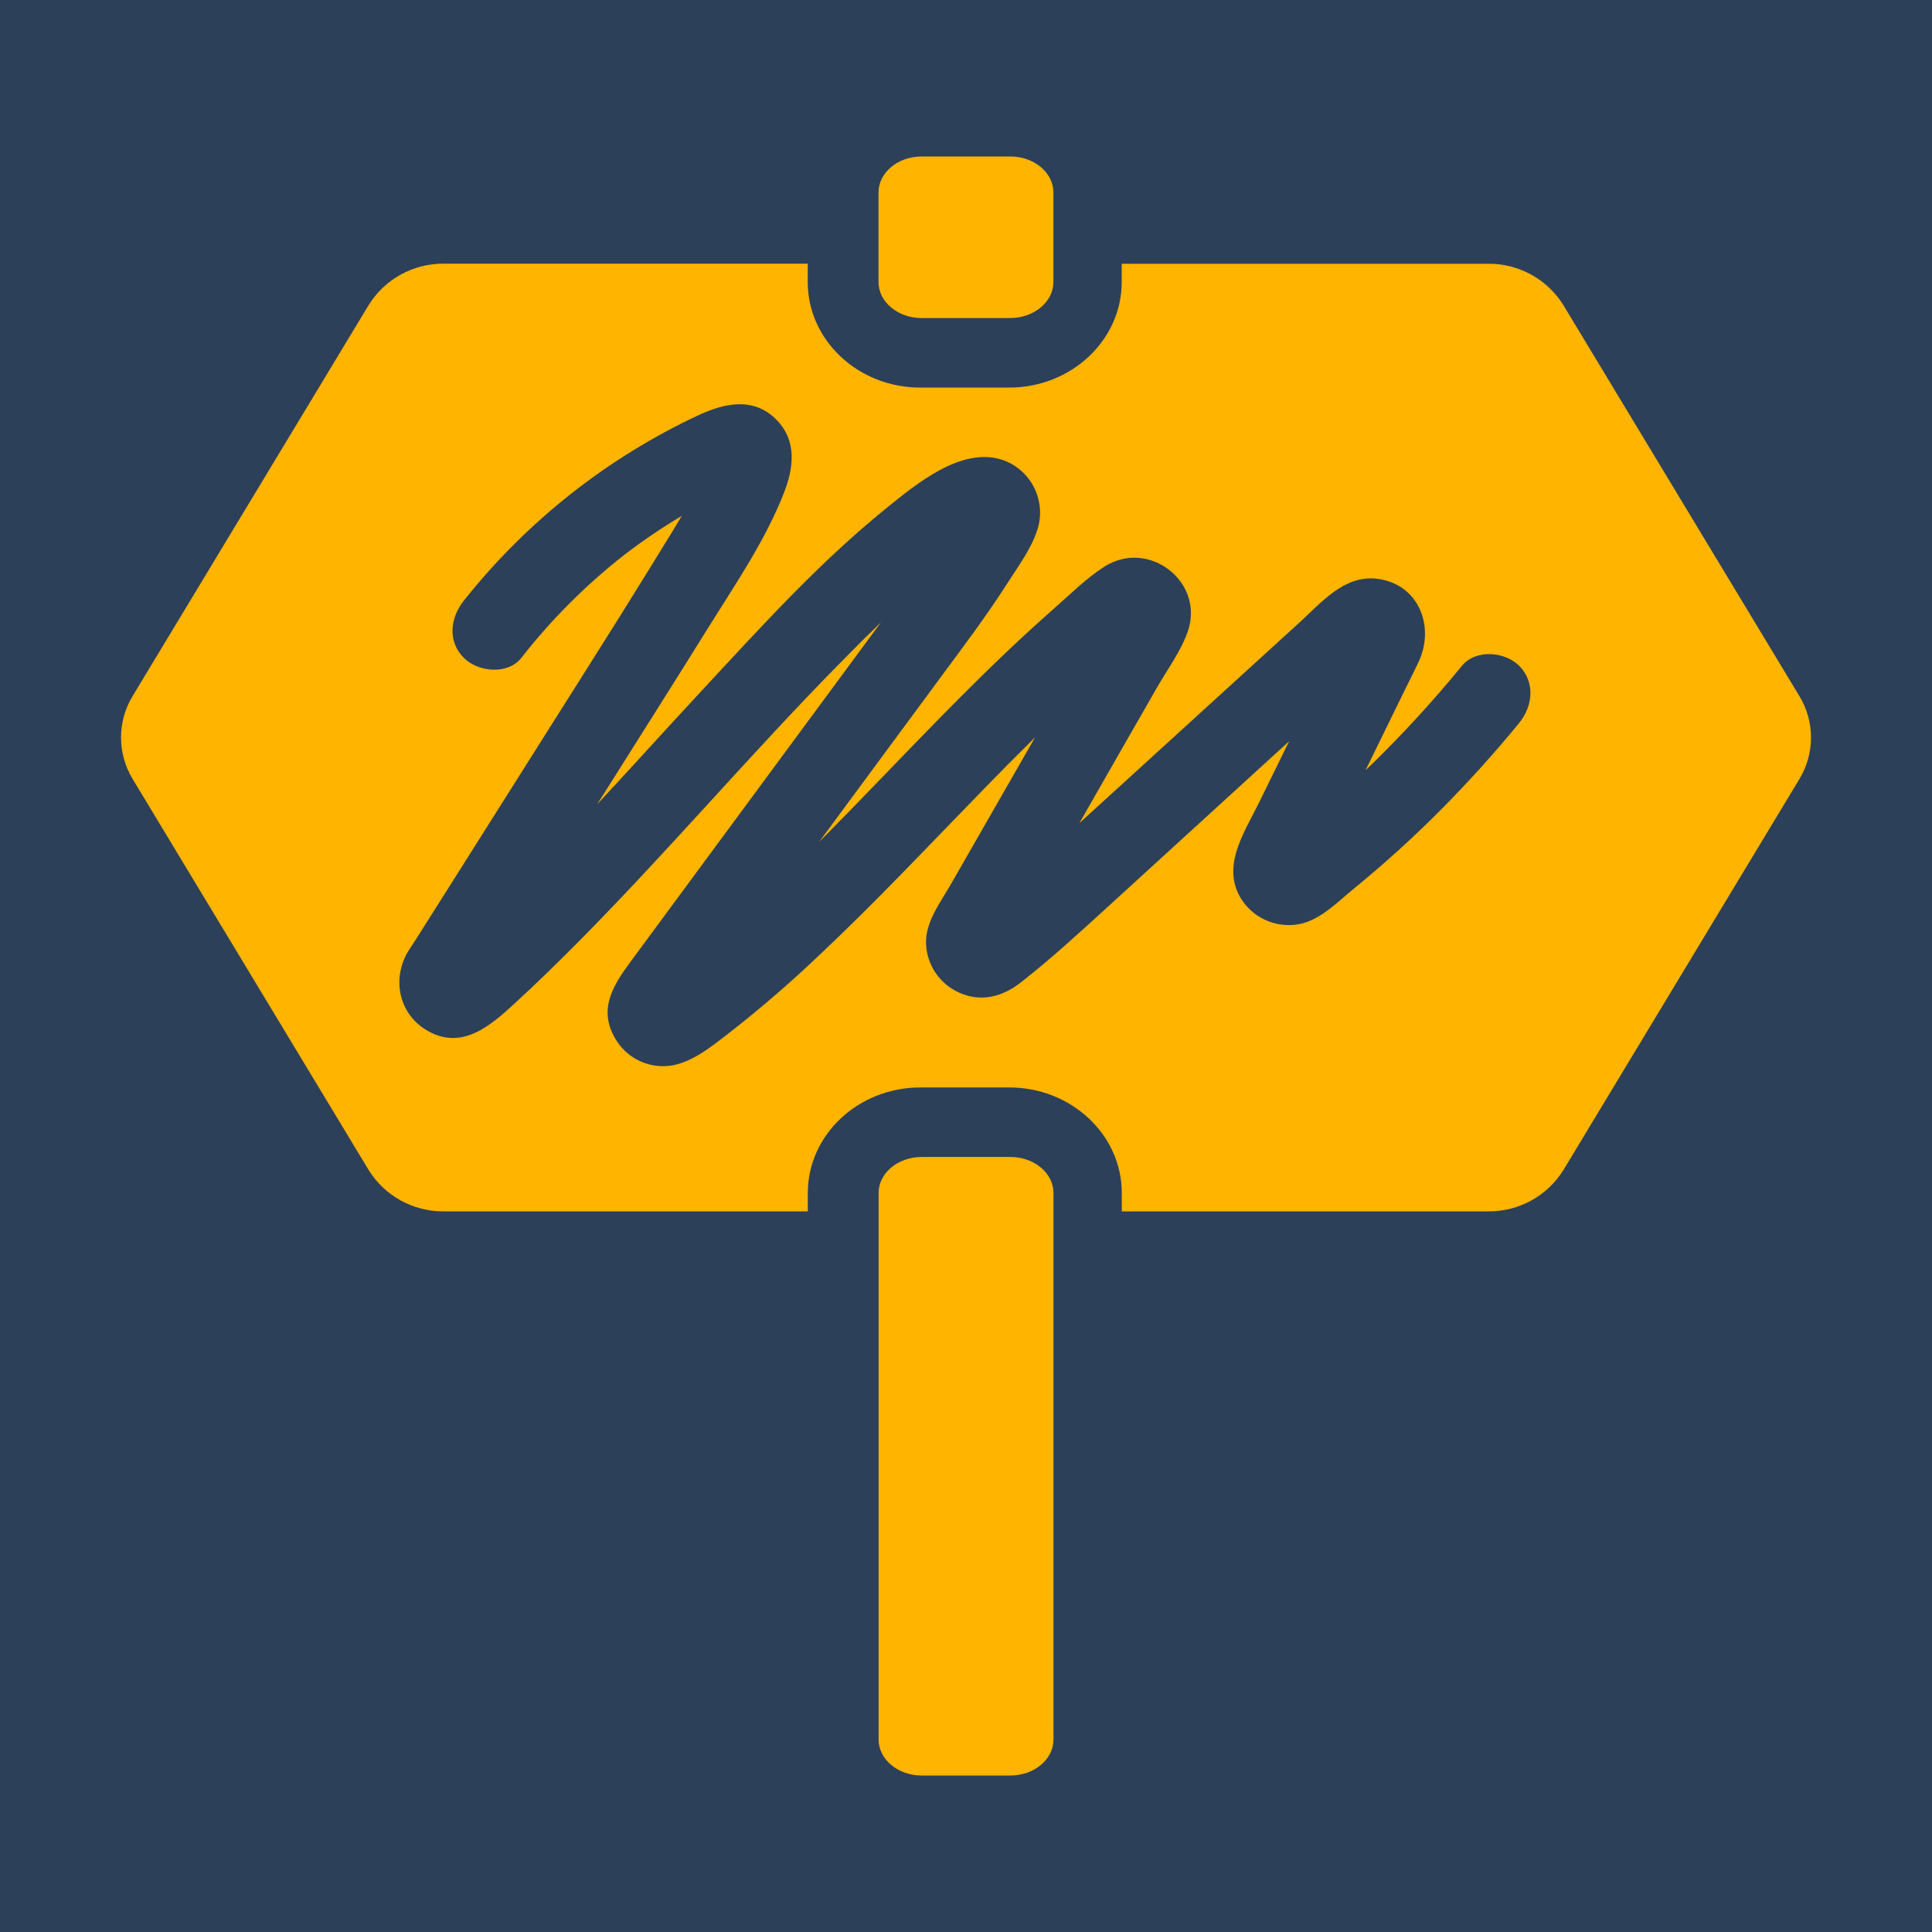
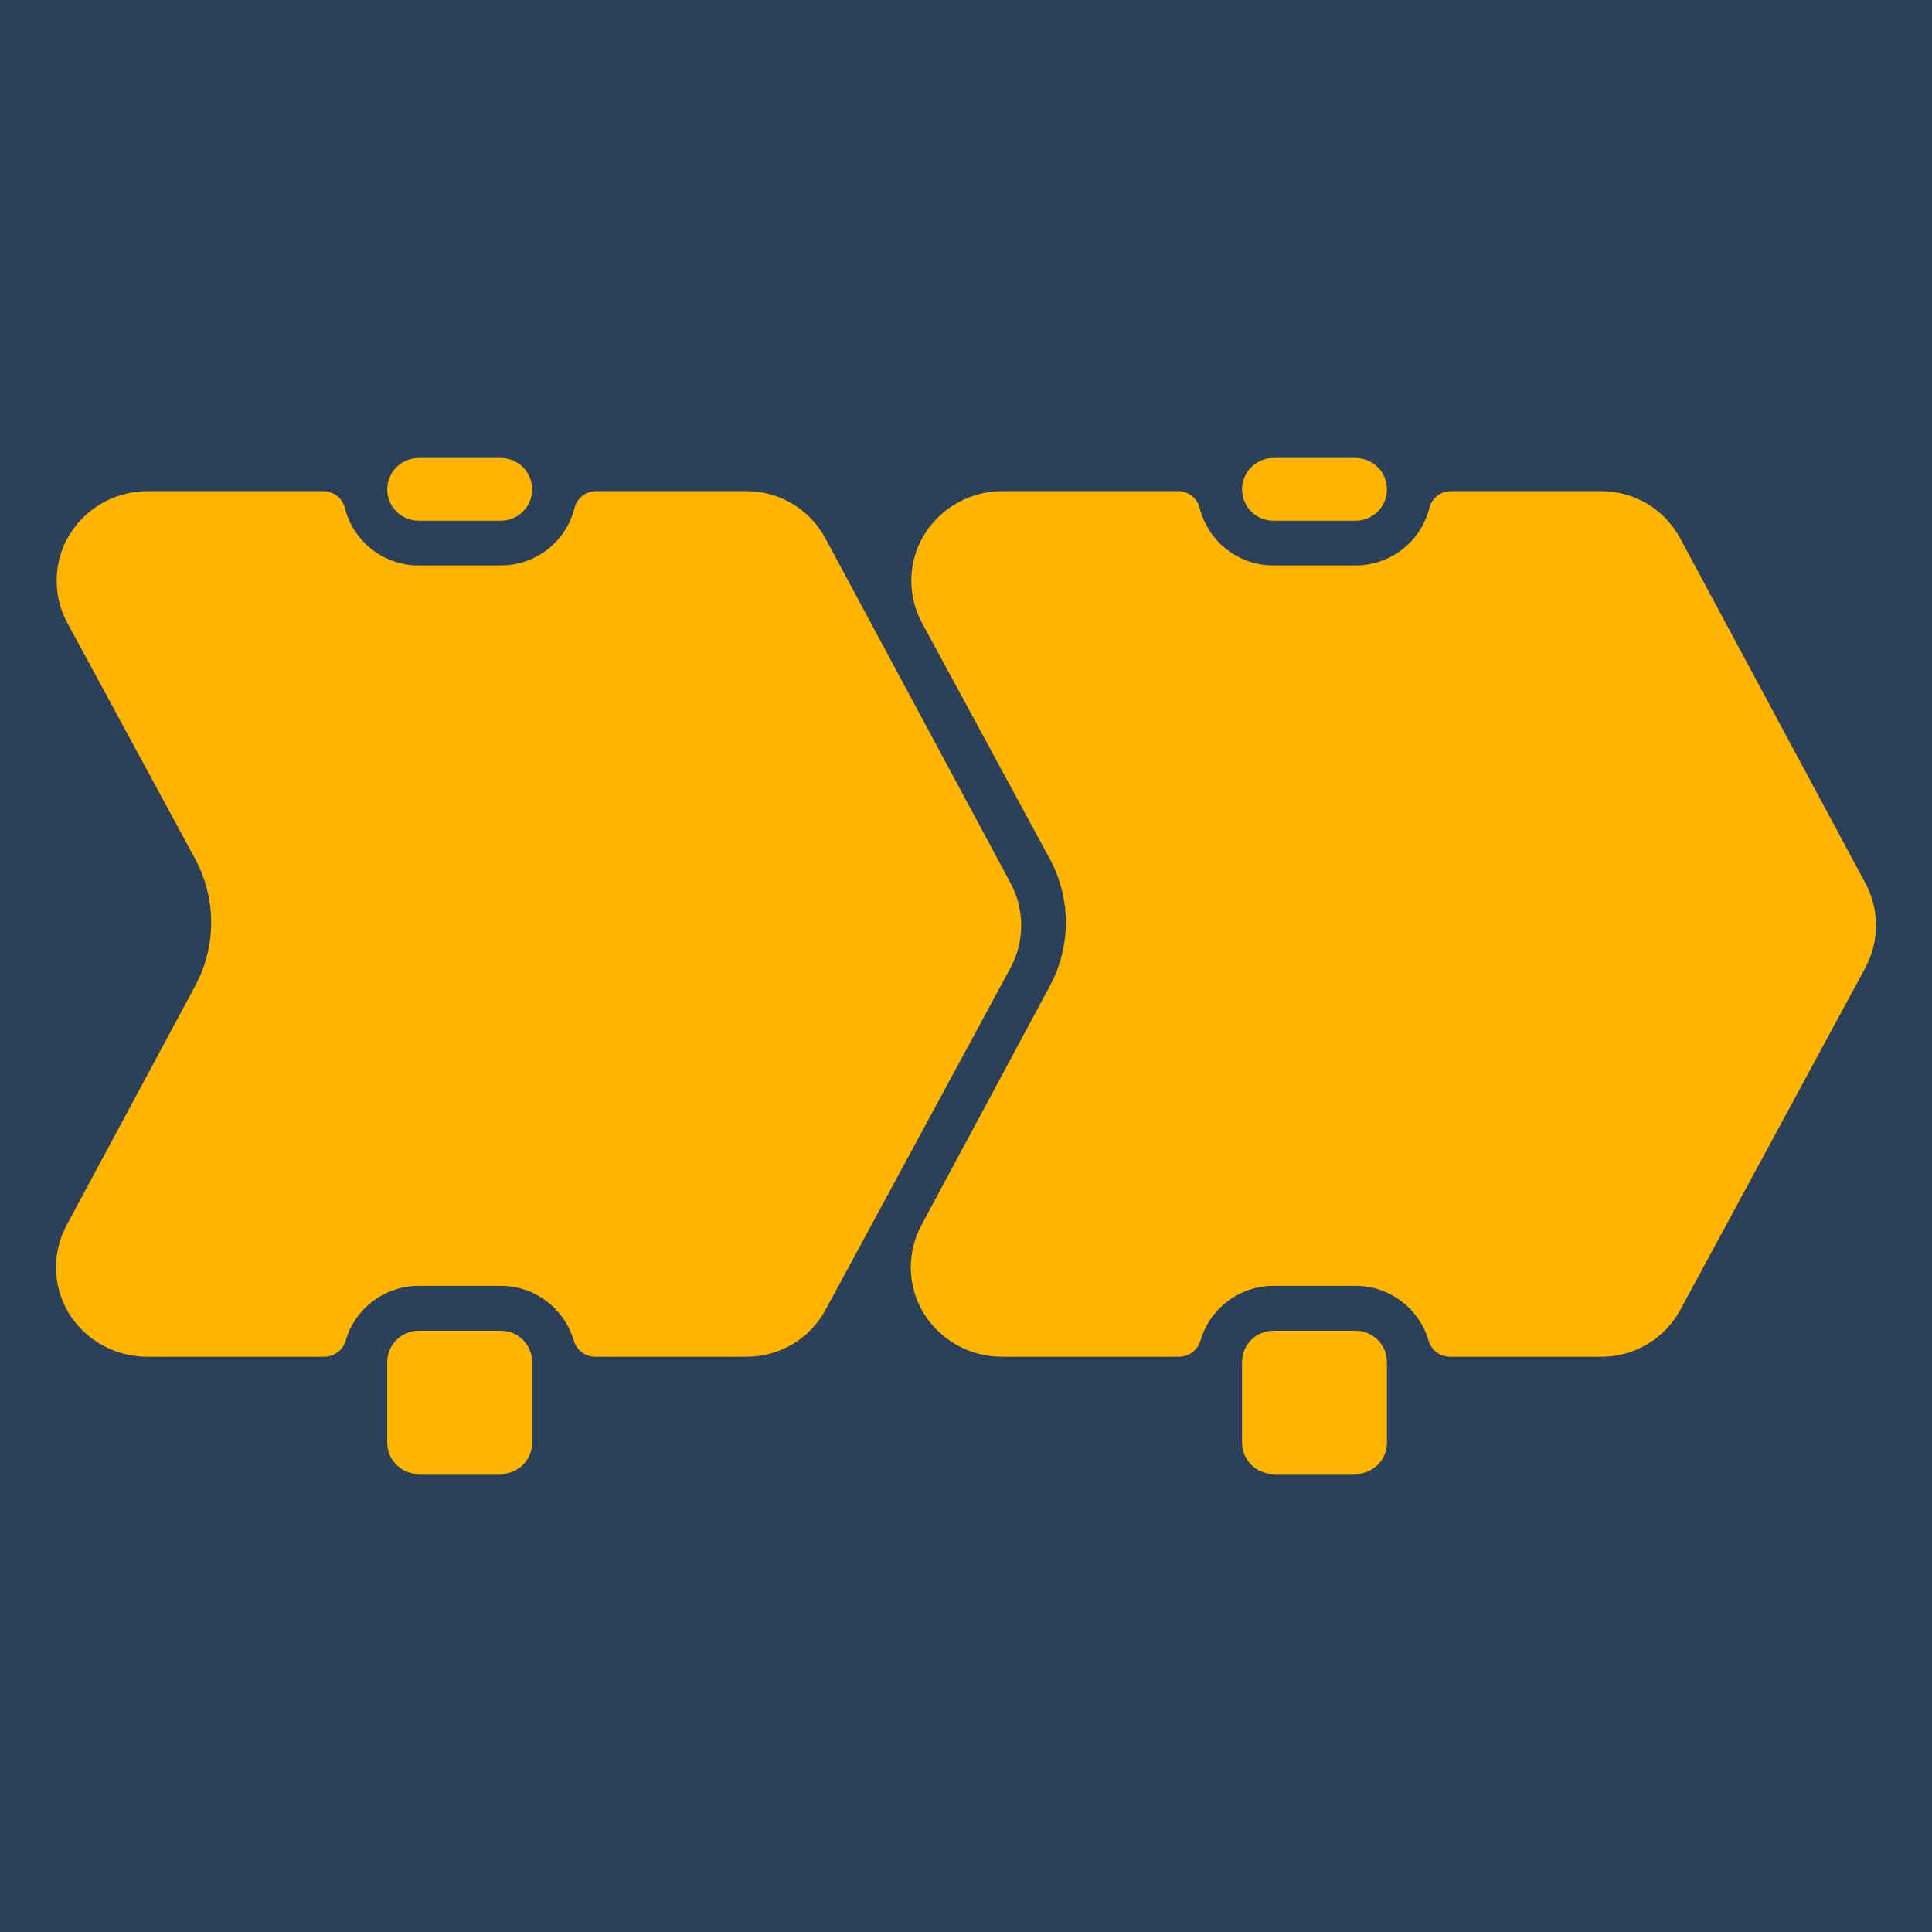
- <svg xmlns="http://www.w3.org/2000/svg" id="Layer_1" data-name="Layer 1" viewBox="0 0 500 500">
+ <svg xmlns="http://www.w3.org/2000/svg" viewBox="0 0 500 500">
  <defs>
    <style>.cls-1{fill:#2d4059;}.cls-2{fill:#ffb400;}</style>
  </defs>
-   <rect class="cls-1" width="500" height="500" />
-   <path class="cls-2" d="M465.67,180.13,404.62,79a22.67,22.67,0,0,0-19.45-10.74H290.3V73c0,15.06-13.07,27.31-29.13,27.31h-23c-16.06,0-29.13-12.25-29.13-27.31V68.24H114.83A22.67,22.67,0,0,0,95.38,79L34.33,180.13a20.68,20.68,0,0,0,0,21.48L95.38,302.76a22.66,22.66,0,0,0,19.45,10.74h94.23v-4.76c0-15.06,13.07-27.31,29.13-27.31h23c16.06,0,29.13,12.25,29.13,27.31v4.76h94.87a22.66,22.66,0,0,0,19.45-10.74l61.05-101.15A20.68,20.68,0,0,0,465.67,180.13Zm-72.57,7.05q-9.6,11.71-20.28,22.46T350.35,230c-4,3.28-8.26,7.69-13.36,9a14.58,14.58,0,0,1-15.53-6c-5.65-8.52.47-17.34,4.32-25.17l7.85-16-4.2,3.83L287,234.41c-7.48,6.81-14.91,13.68-22.89,19.9-4.62,3.6-10.11,5.12-15.69,2.66a14.48,14.48,0,0,1-8.77-12.81c-.14-5.62,3.75-10.63,6.42-15.29l8.43-14.71,13.37-23.32q-6.7,6.6-13.25,13.35c-14.08,14.45-27.88,29.18-42.59,43a311.73,311.73,0,0,1-23.76,20.47c-4.27,3.27-8.81,7-14.19,8.05a14.24,14.24,0,0,1-14.37-6.16c-5.26-8-1.12-14.43,3.53-20.73l14.51-19.67,38.08-51.61,11.25-15.25.86-1.18q-4.59,4.42-9.07,9c-12.46,12.56-24.37,25.64-36.31,38.69-10.71,11.71-21.45,23.41-32.62,34.69-5.47,5.52-11,10.94-16.76,16.21-6.25,5.75-13.52,12.1-22.38,7.15-7.27-4.06-9.42-12.81-5.54-20,.59-1.09,1.34-2.11,2-3.15l10.67-16.86L140.56,191q10-15.78,19.93-31.59,7-11.22,13.93-22.52,1-1.67,2-3.36a151.84,151.84,0,0,0-14.86,10.07,156,156,0,0,0-26.65,26.67c-3.54,4.47-11.2,3.65-14.85,0-4.34-4.34-3.52-10.41,0-14.85a169,169,0,0,1,60.6-47.92c6.86-3.2,14.5-4.92,20.44,1.29,5.2,5.44,4.29,12.36,1.77,18.79-4.86,12.43-12.59,23.64-19.61,34.92-8.93,14.37-18,28.65-27,42.95l-1.72,2.71C163.84,198.18,173,188,182.3,178c14.85-16,29.91-32.59,46.95-46.37,7.79-6.3,19.64-16.23,30.32-12.57a14.44,14.44,0,0,1,9.23,16.84c-1.24,5.14-5,10.25-7.84,14.66-5.56,8.73-11.81,17-17.95,25.3l-31,42,2.28-2.29c15.42-15.61,30.31-31.74,46.22-46.85q6.11-5.81,12.44-11.38c4.12-3.61,8.35-7.85,13-10.77,11.39-7.13,25.79,4,21.48,16.75-1.74,5.17-5.38,10-8.08,14.75l-8.93,15.58L279.36,213l7.39-6.73L336.42,161c5.66-5.16,11.51-12.26,20-11.21,10.75,1.34,15,12.36,10.73,21.47-1.19,2.56-2.49,5.07-3.73,7.6l-10,20.45c.49-.47,1-.92,1.47-1.39a309.87,309.87,0,0,0,23.45-25.59c3.61-4.41,11.14-3.71,14.85,0C397.39,176.62,396.7,182.8,393.1,187.18Z" />
-   <path class="cls-2" d="M272.62,73V49.81c0-5.13-5-9.31-11.13-9.31h-23c-6.14,0-11.13,4.17-11.13,9.31V73c0,5.13,5,9.31,11.13,9.31h23C267.63,82.27,272.62,78.1,272.62,73Z" />
-   <path class="cls-2" d="M227.38,308.74V450.19c0,5.13,5,9.31,11.13,9.31h23c6.14,0,11.13-4.17,11.13-9.31V308.74c0-5.13-5-9.31-11.13-9.31h-23C232.38,299.43,227.38,303.6,227.38,308.74Z" />
+   <g id="background">
+     <rect class="cls-1" width="500" height="500" />
+   </g>
+   <g id="Layer_2" data-name="Layer 2">
+     <path class="cls-2" d="M350.83,134.76a8.11,8.11,0,0,0,0-16.22H329.55a8.11,8.11,0,0,0,0,16.22Z" />
+     <rect class="cls-2" x="321.44" y="344.4" width="37.5" height="37.06" rx="8.11" ry="8.11" />
+     <path class="cls-2" d="M482.75,228.54l-47.92-89.23a23.13,23.13,0,0,0-20.41-12.2h-39a5.74,5.74,0,0,0-5.52,4.42,19.7,19.7,0,0,1-19.06,14.81H329.55a19.7,19.7,0,0,1-19.06-14.81,5.74,5.74,0,0,0-5.52-4.42H259.65A23.75,23.75,0,0,0,239,138.66a23,23,0,0,0-.34,22.64l33,60.94a34.65,34.65,0,0,1,0,33L238.5,317a23,23,0,0,0,.39,22.63,23.75,23.75,0,0,0,20.6,11.5h45.63a5.75,5.75,0,0,0,5.54-4.13,19.7,19.7,0,0,1,18.89-14.22h21.28A19.7,19.7,0,0,1,369.73,347a5.75,5.75,0,0,0,5.54,4.13h39.22A23.15,23.15,0,0,0,434.86,339l47.86-88.49A23.16,23.16,0,0,0,482.75,228.54Z" />
+     <path class="cls-2" d="M129.61,134.76a8.11,8.11,0,1,0,0-16.22H108.33a8.11,8.11,0,0,0,0,16.22Z" />
+     <rect class="cls-2" x="100.22" y="344.4" width="37.5" height="37.06" rx="8.11" ry="8.11" />
+     <path class="cls-2" d="M261.53,228.54l-47.92-89.23a23.13,23.13,0,0,0-20.41-12.2h-39a5.74,5.74,0,0,0-5.52,4.42,19.7,19.7,0,0,1-19.06,14.81H108.33a19.7,19.7,0,0,1-19.06-14.81,5.74,5.74,0,0,0-5.52-4.42H38.43a23.75,23.75,0,0,0-20.62,11.54,23,23,0,0,0-.34,22.64l33,60.94a34.65,34.65,0,0,1,0,33L17.28,317a23,23,0,0,0,.39,22.63,23.75,23.75,0,0,0,20.6,11.5H83.9A5.75,5.75,0,0,0,89.44,347a19.7,19.7,0,0,1,18.89-14.22h21.28A19.7,19.7,0,0,1,148.51,347a5.75,5.75,0,0,0,5.54,4.13h39.22A23.15,23.15,0,0,0,213.64,339l47.86-88.49A23.16,23.16,0,0,0,261.53,228.54Z" />
+   </g>
</svg>
